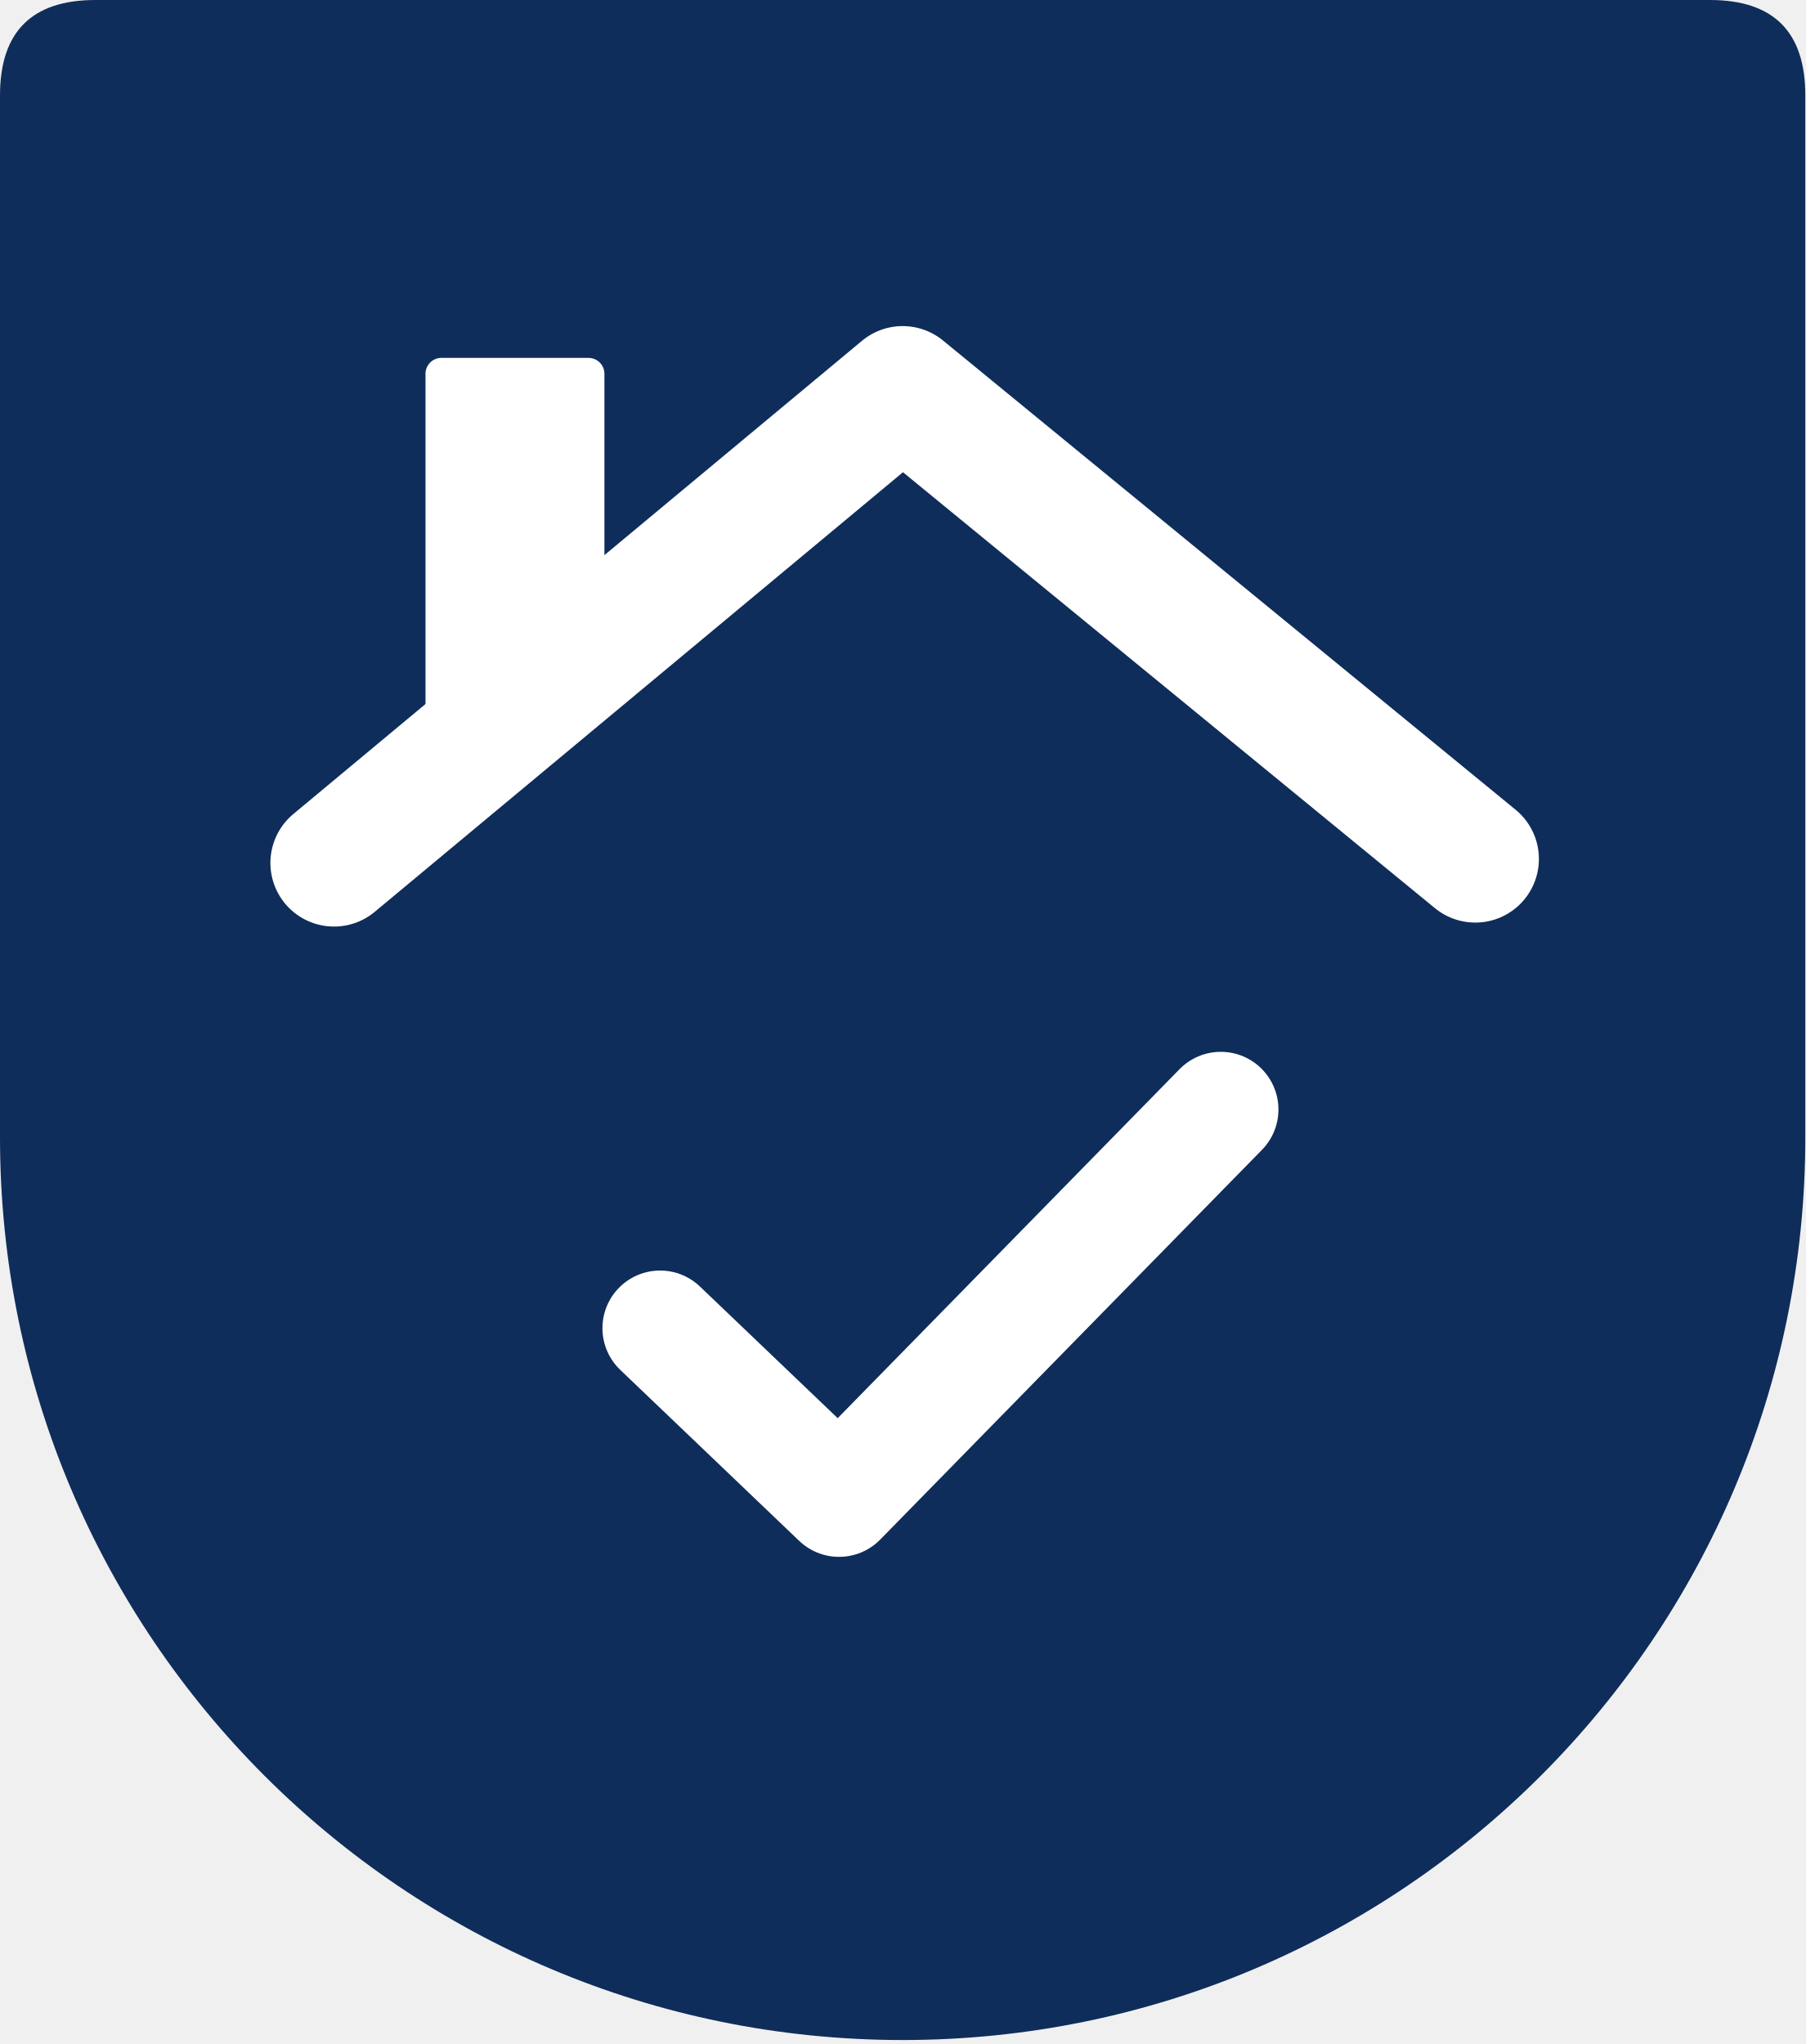
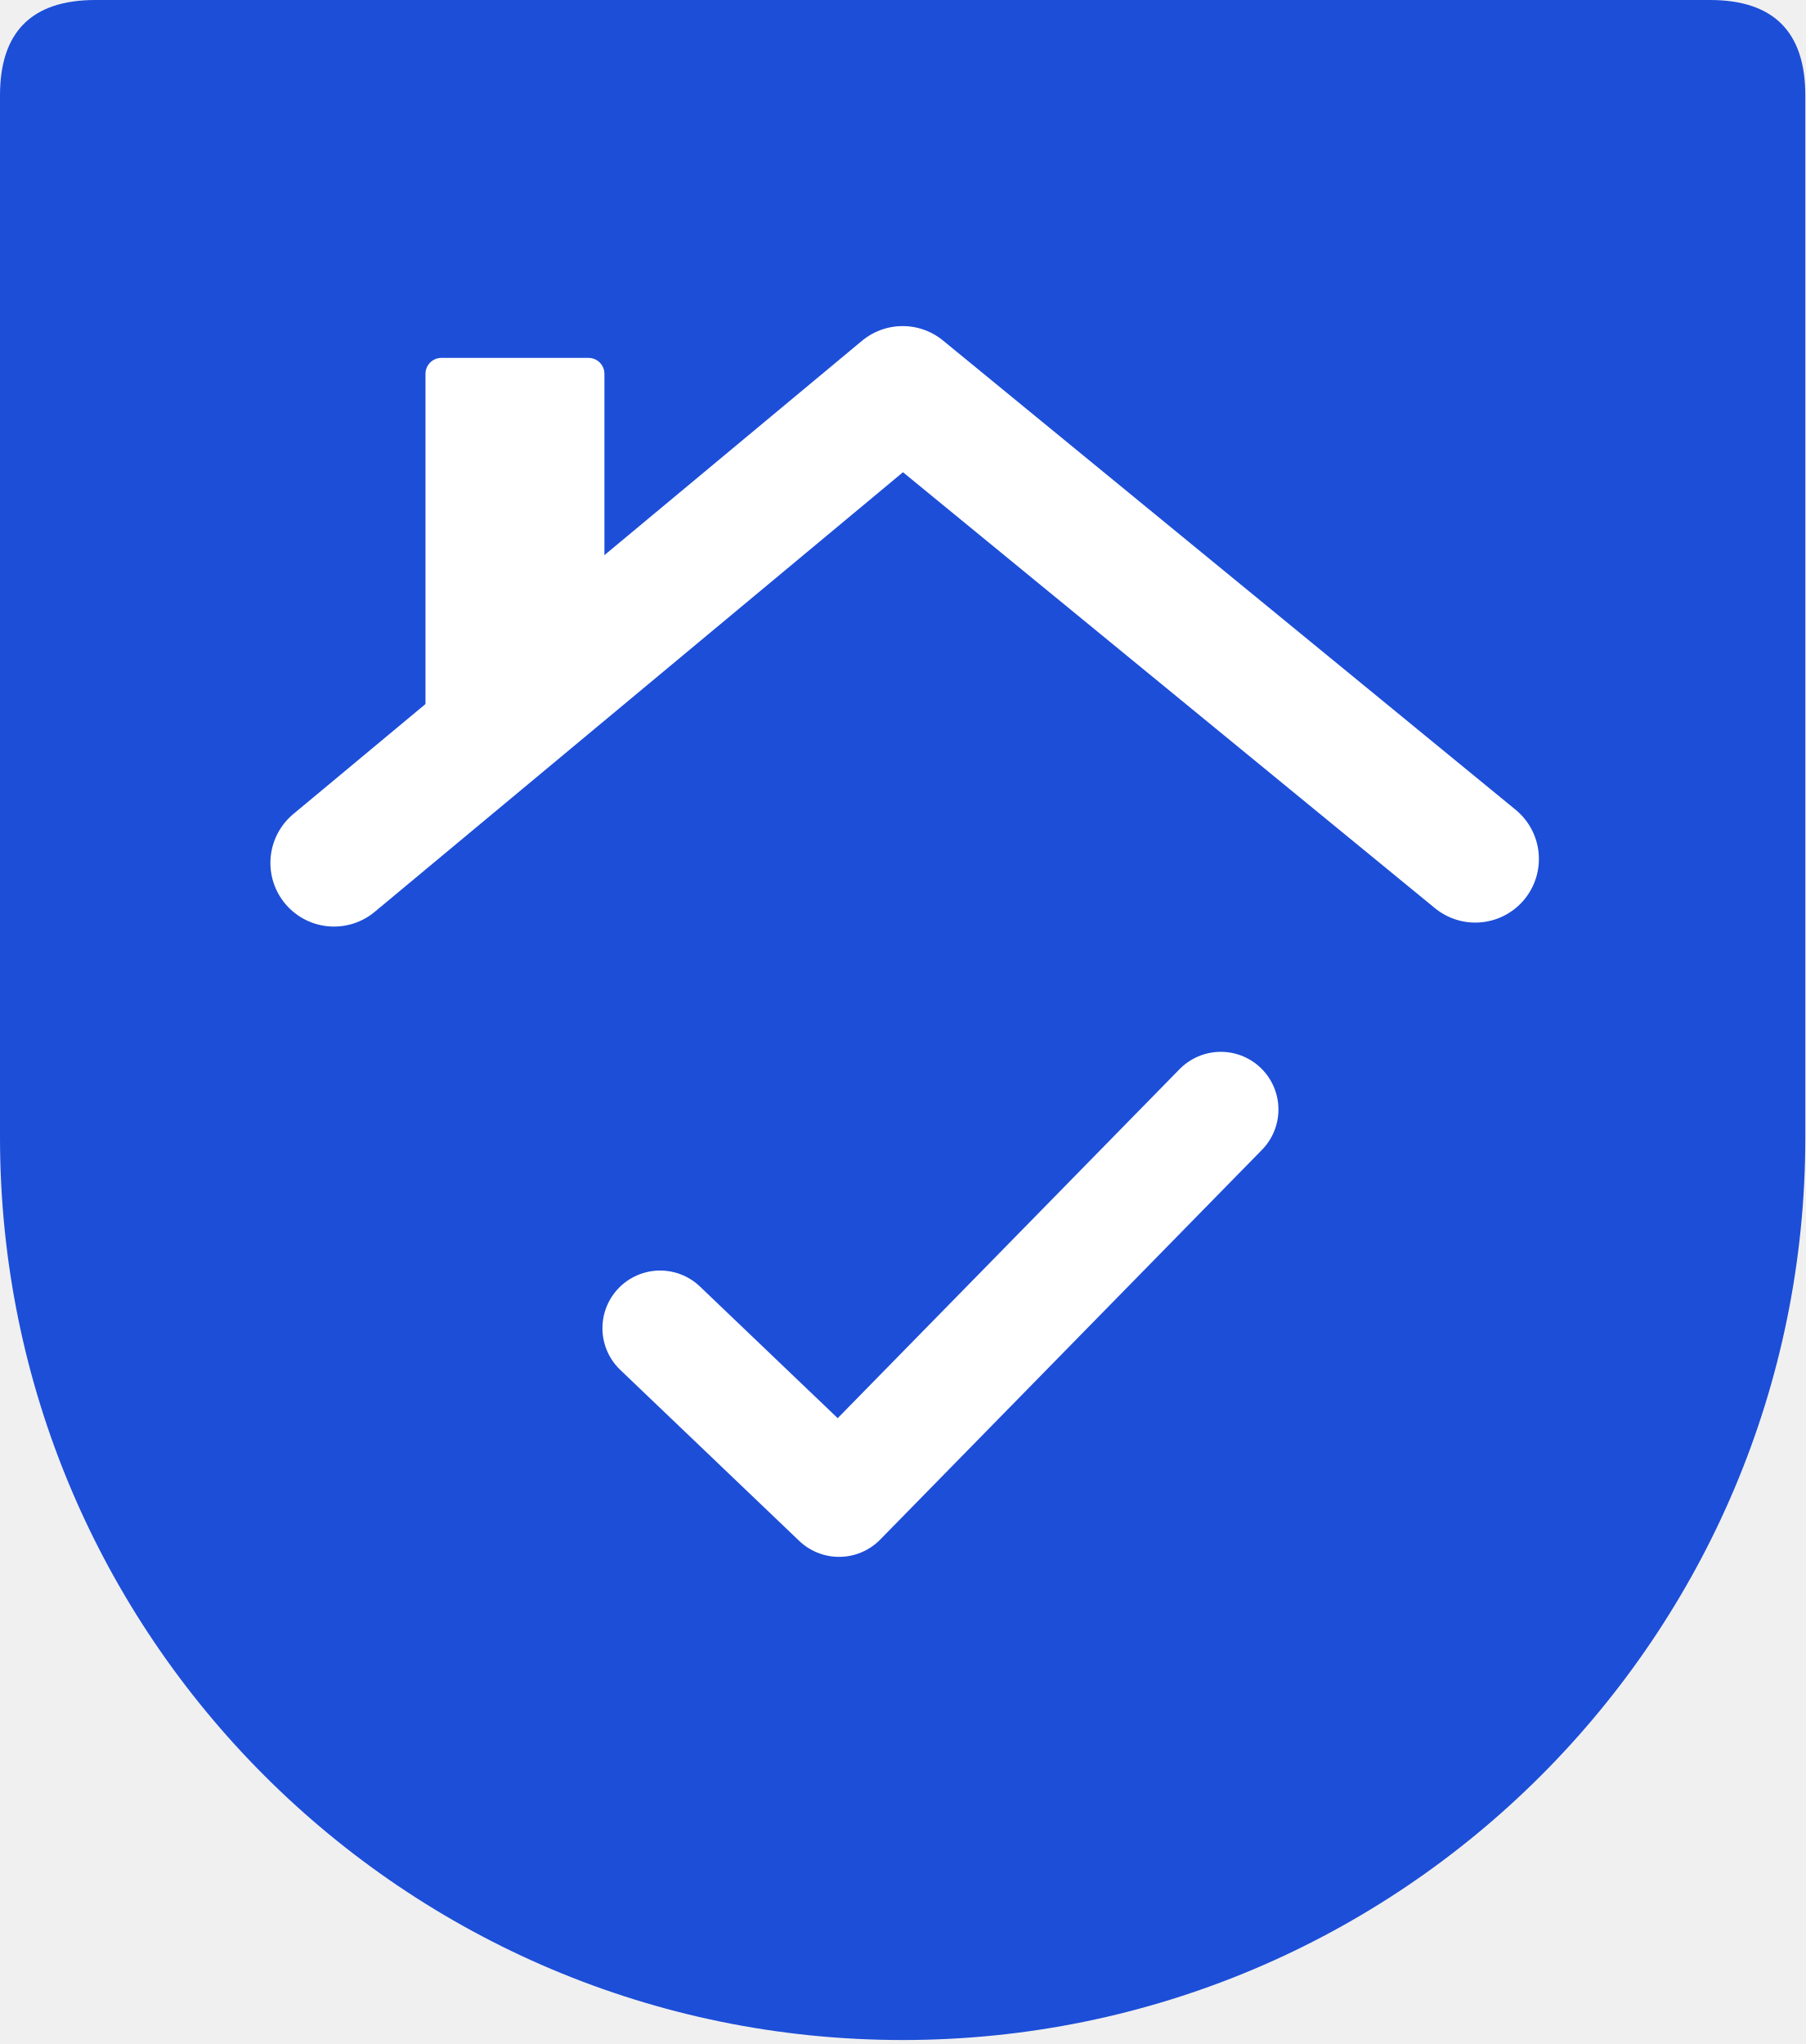
<svg xmlns="http://www.w3.org/2000/svg" viewBox="2 2 227 257" role="img" aria-label="Deedease">
-   <path fill="#0f2d5a" d="M14 2H217Q229 2 229 14V145A113.5 113.5 0 0 1 2 145V14Q2 2 14 2Z" />
+   <path fill="#1d4ed8" d="M14 2H217Q229 2 229 14V145A113.5 113.5 0 0 1 2 145V14Q2 2 14 2Z" />
  <g fill="none" stroke="#fff" stroke-linecap="round" stroke-linejoin="round">
    <path stroke-width="16" d="M44 110.5L115.5 51L187.5 110" />
    <path stroke-width="14.5" d="M85 169L107.5 190.5L155.5 141.5" />
  </g>
  <rect fill="#fff" x="55.5" y="47" width="22.5" height="46" rx="2" />
</svg>
